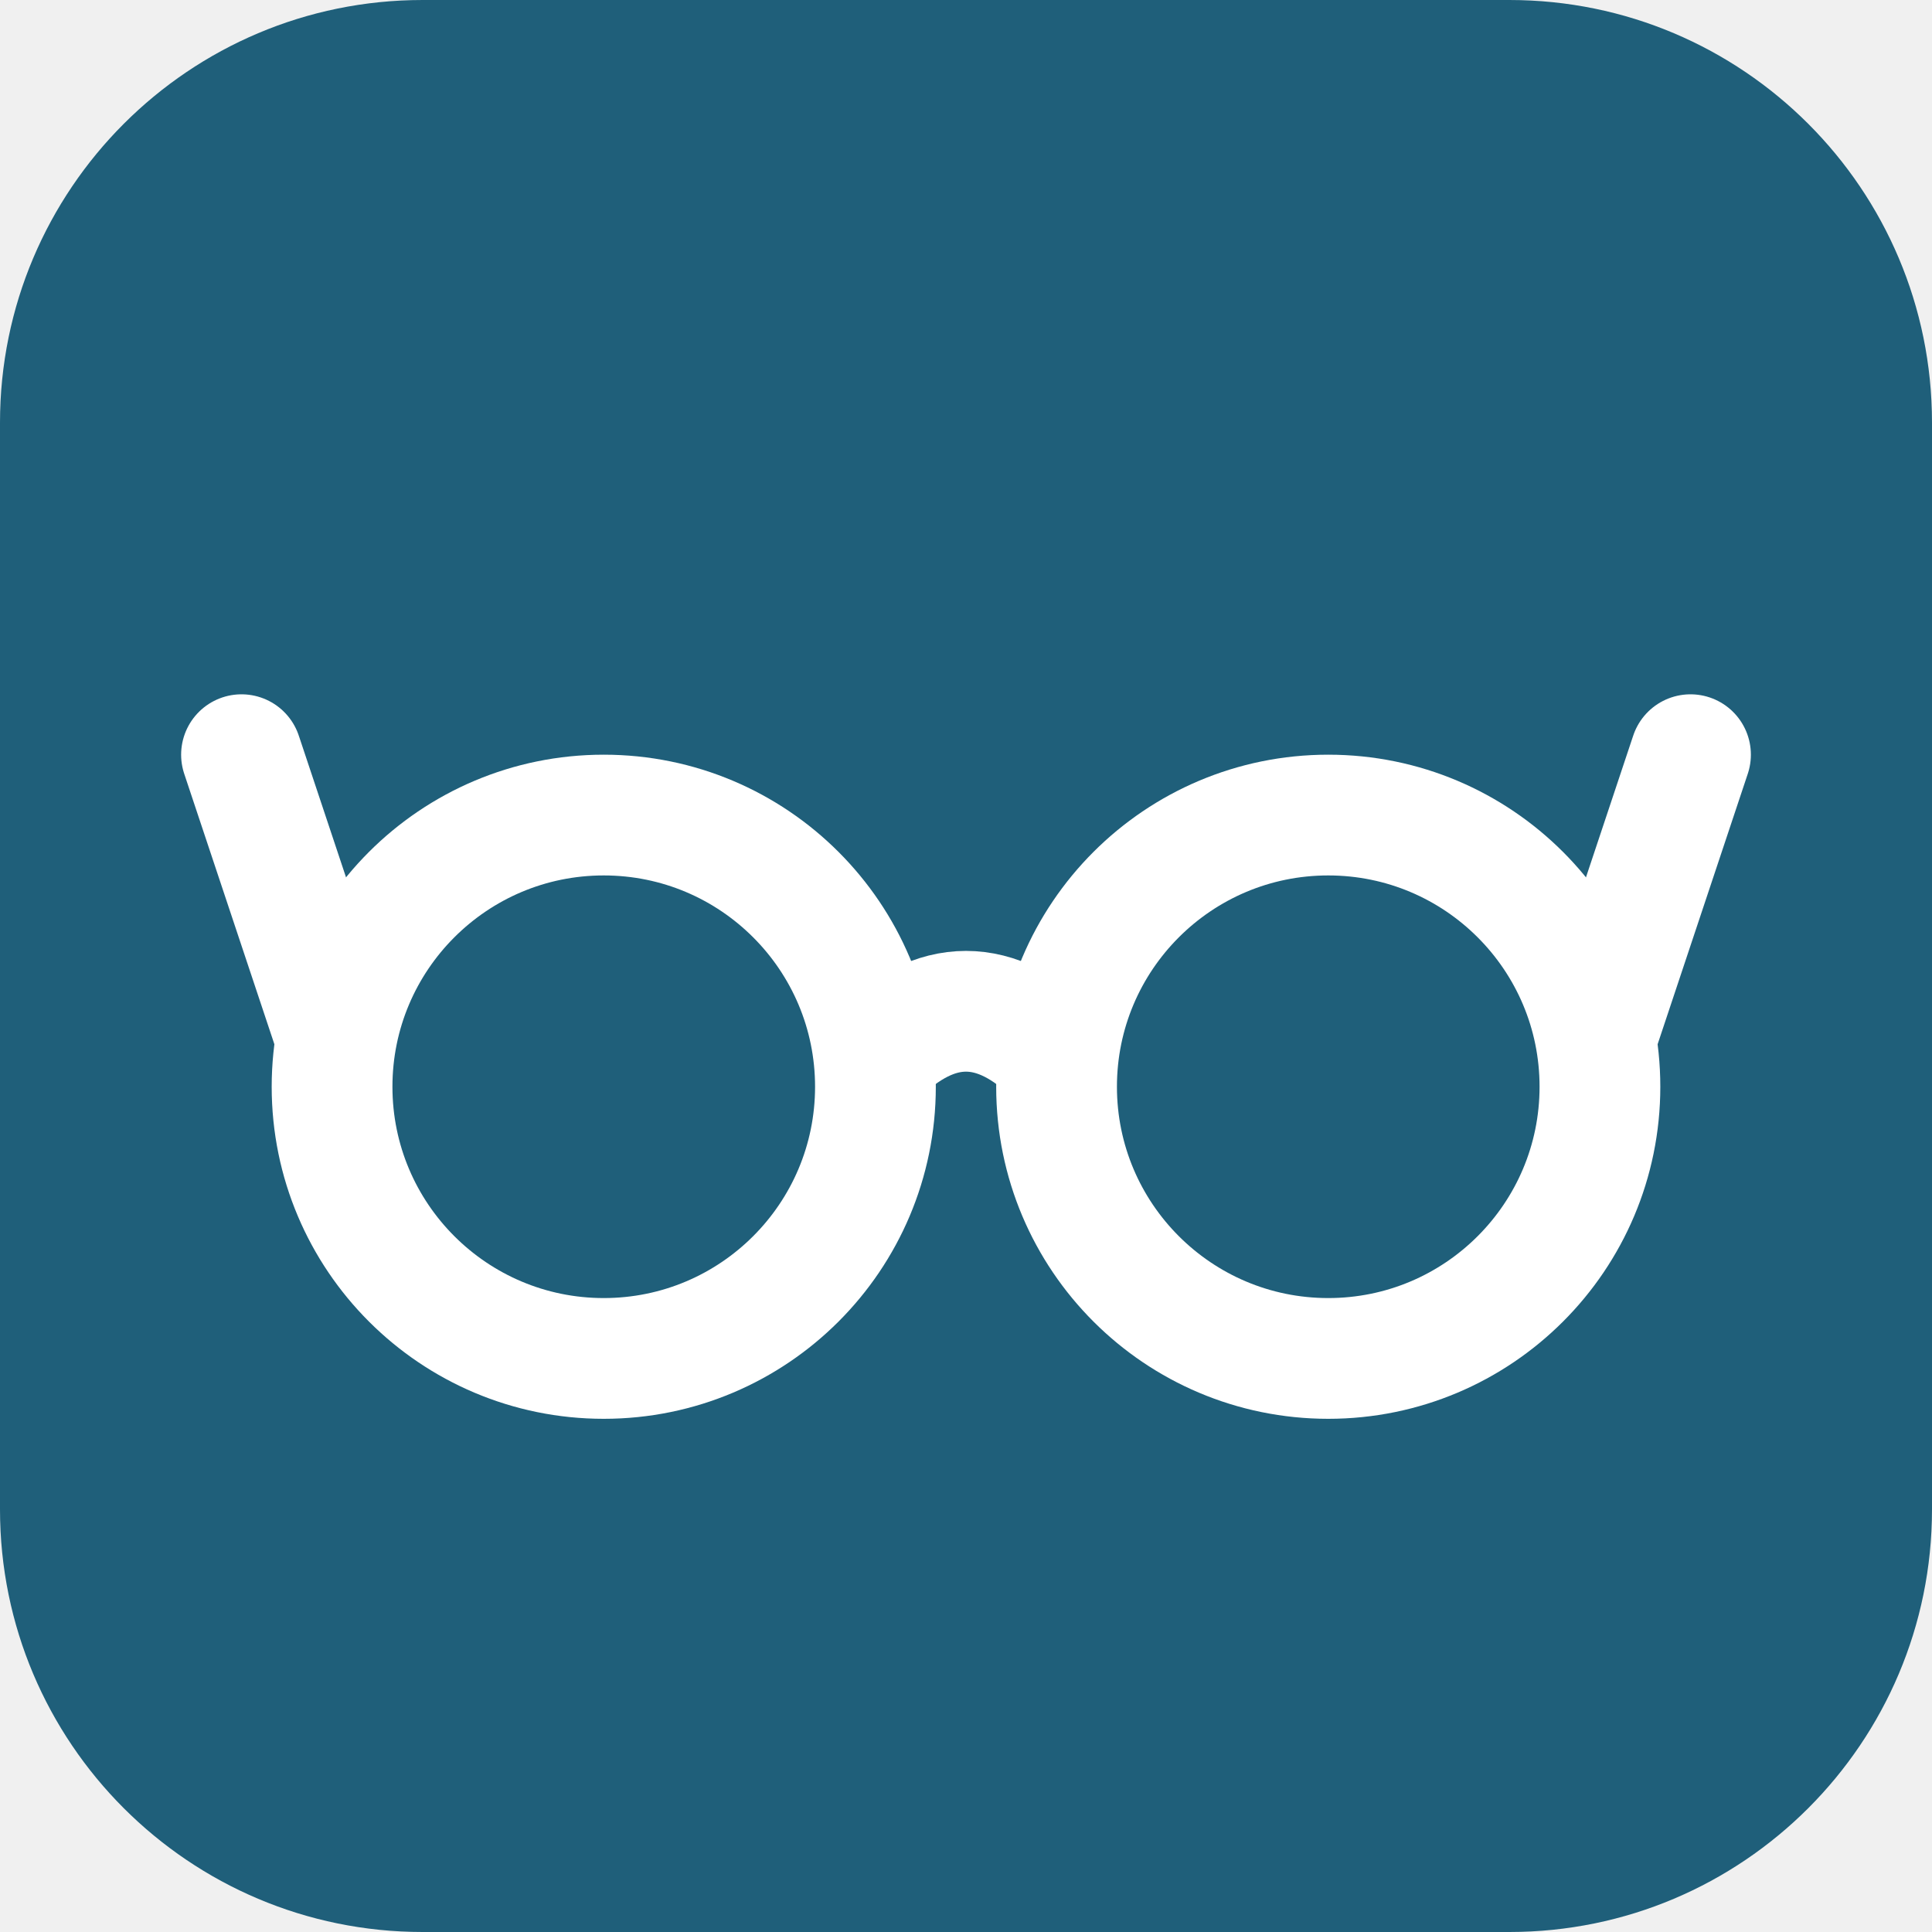
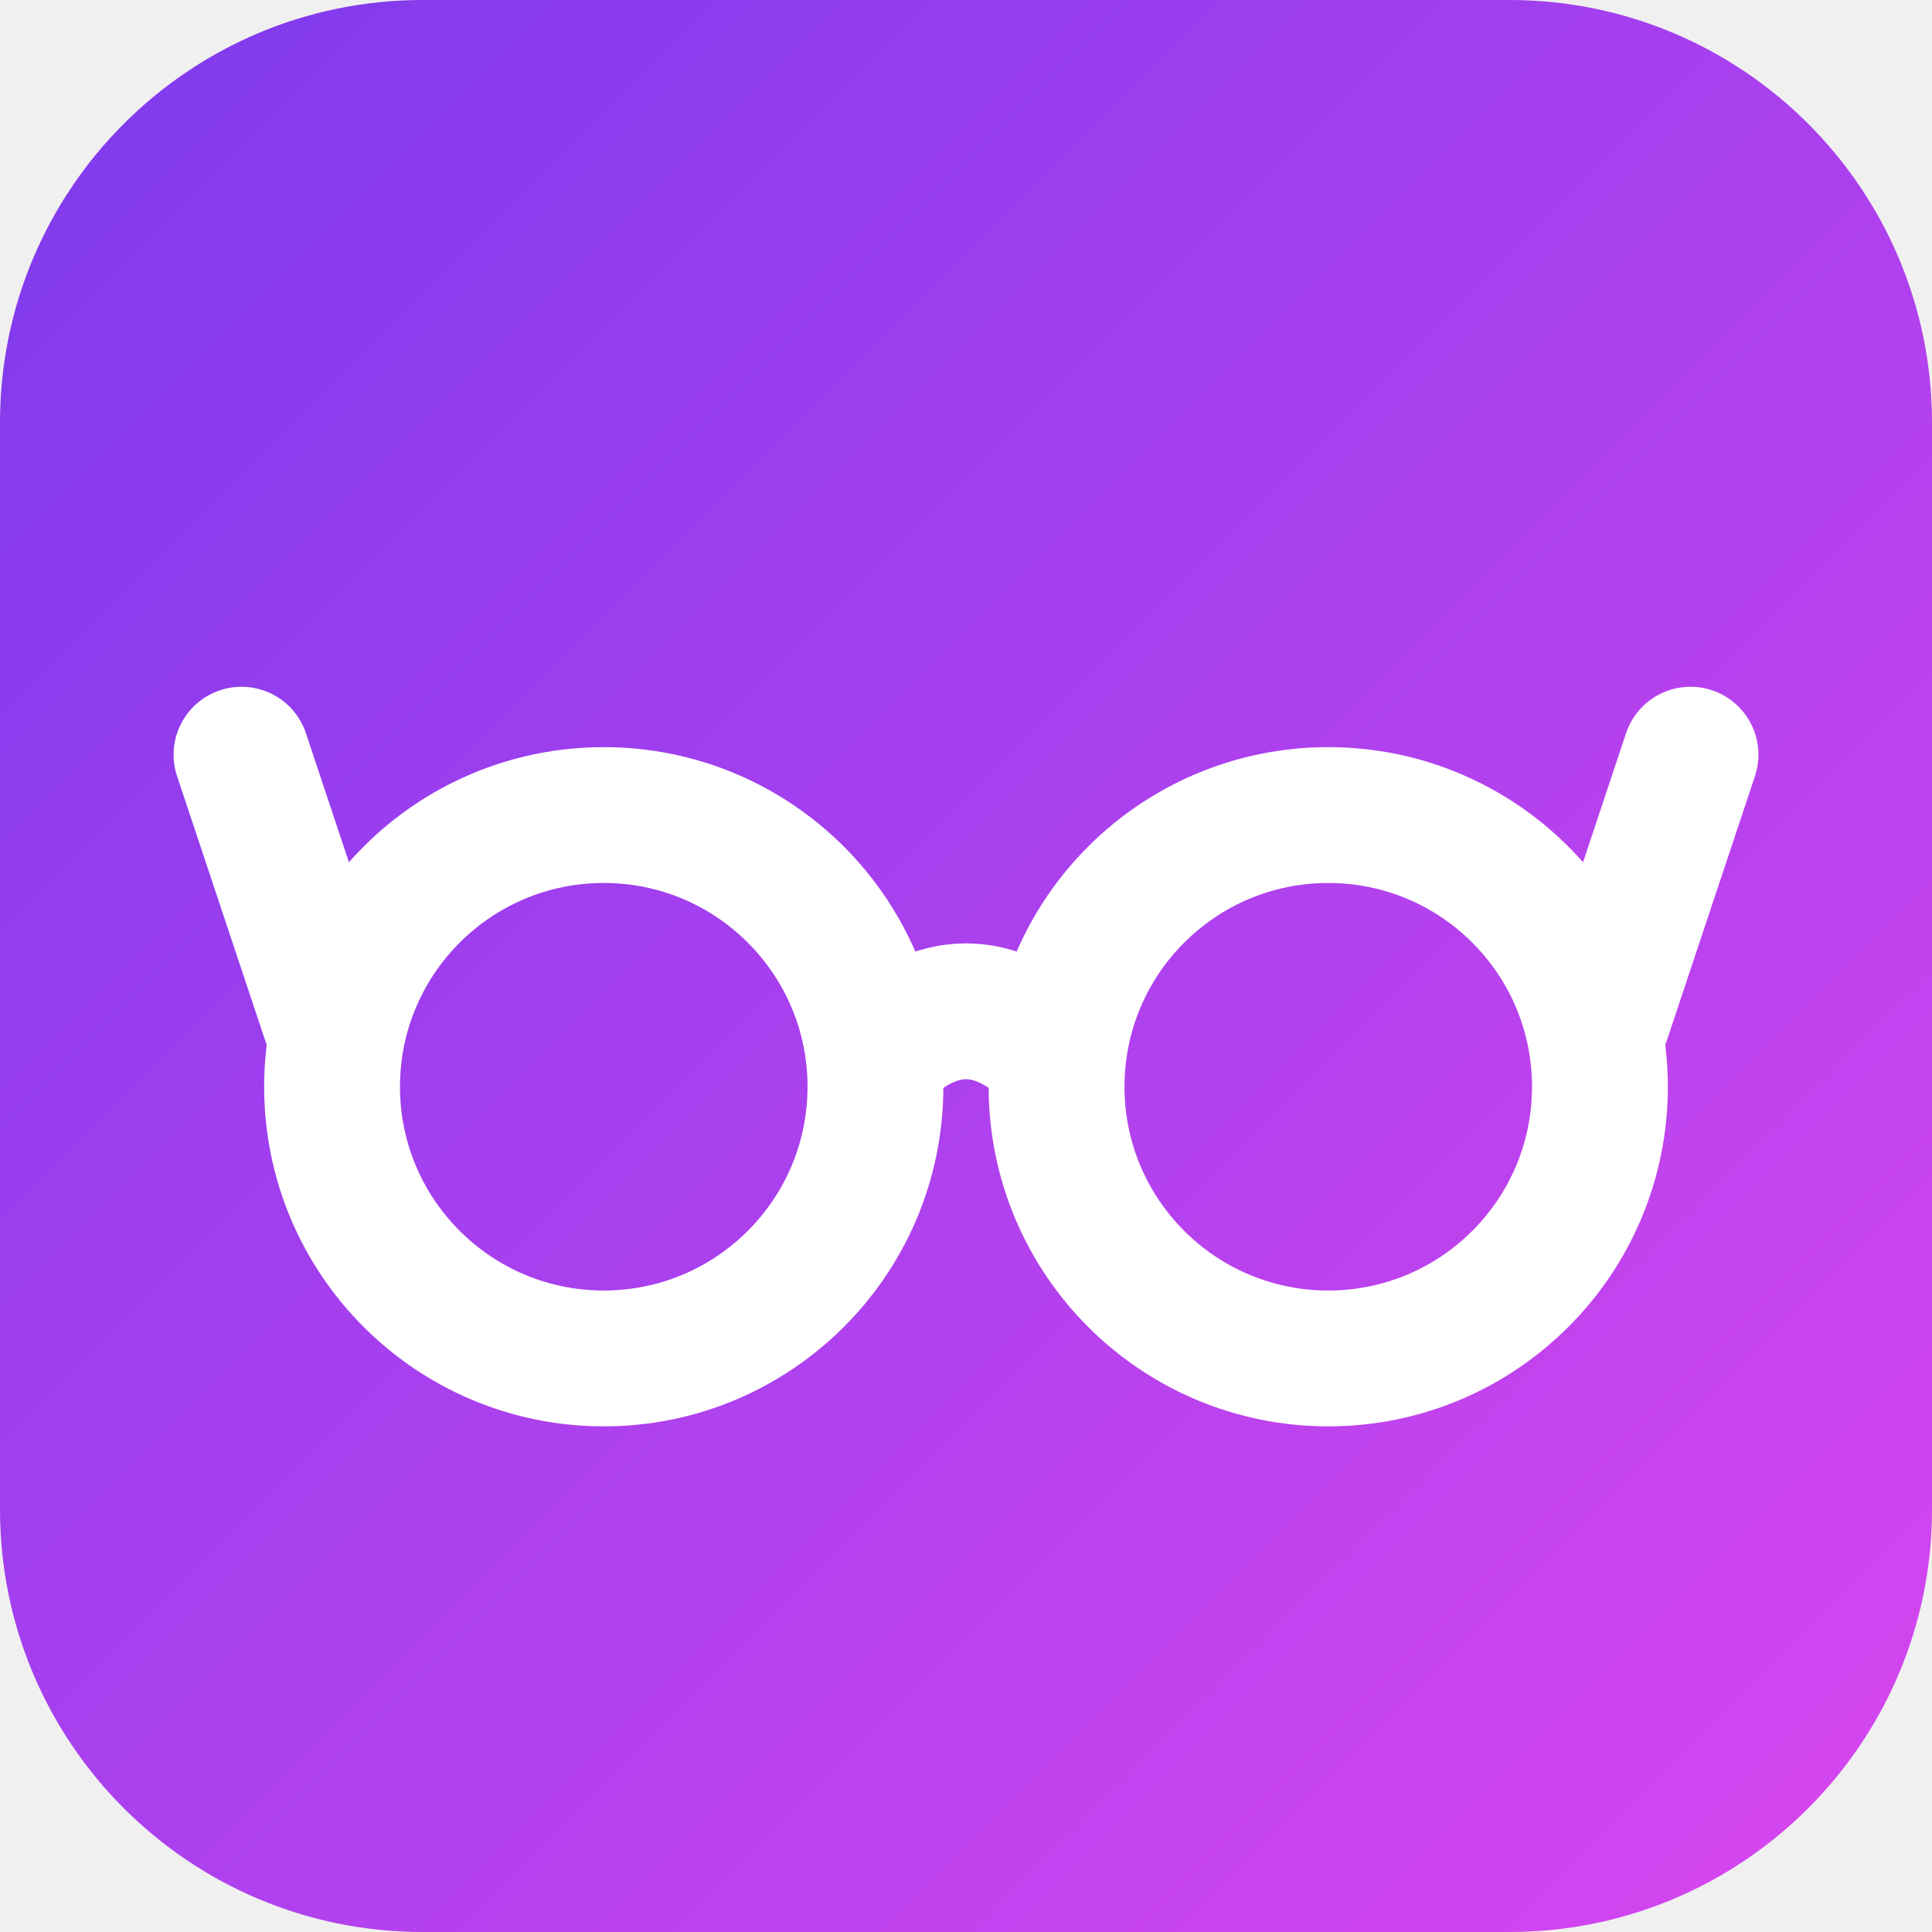
<svg xmlns="http://www.w3.org/2000/svg" viewBox="0 0 64 64">
-   <rect width="64" height="64" rx="14" fill="#1f5f7a" />
-   <g fill="none" stroke="#fff" stroke-width="4" stroke-linecap="round">
+   <defs>
+     <linearGradient id="g" x1="0" y1="0" x2="1" y2="1">
+       <stop offset="0" stop-color="#7c3aed" />
+       <stop offset="1" stop-color="#d946ef" />
+     </linearGradient>
+   </defs>
+   <rect width="64" height="64" rx="14" fill="url(#g)" />
+   <g fill="none" stroke="#fff" stroke-width="4.5" stroke-linecap="round">
    <circle cx="20" cy="36" r="9" />
    <circle cx="44" cy="36" r="9" />
    <path d="M29 35c2-2 4-2 6 0M11 34l-3-9M53 34l3-9" />
  </g>
</svg>
